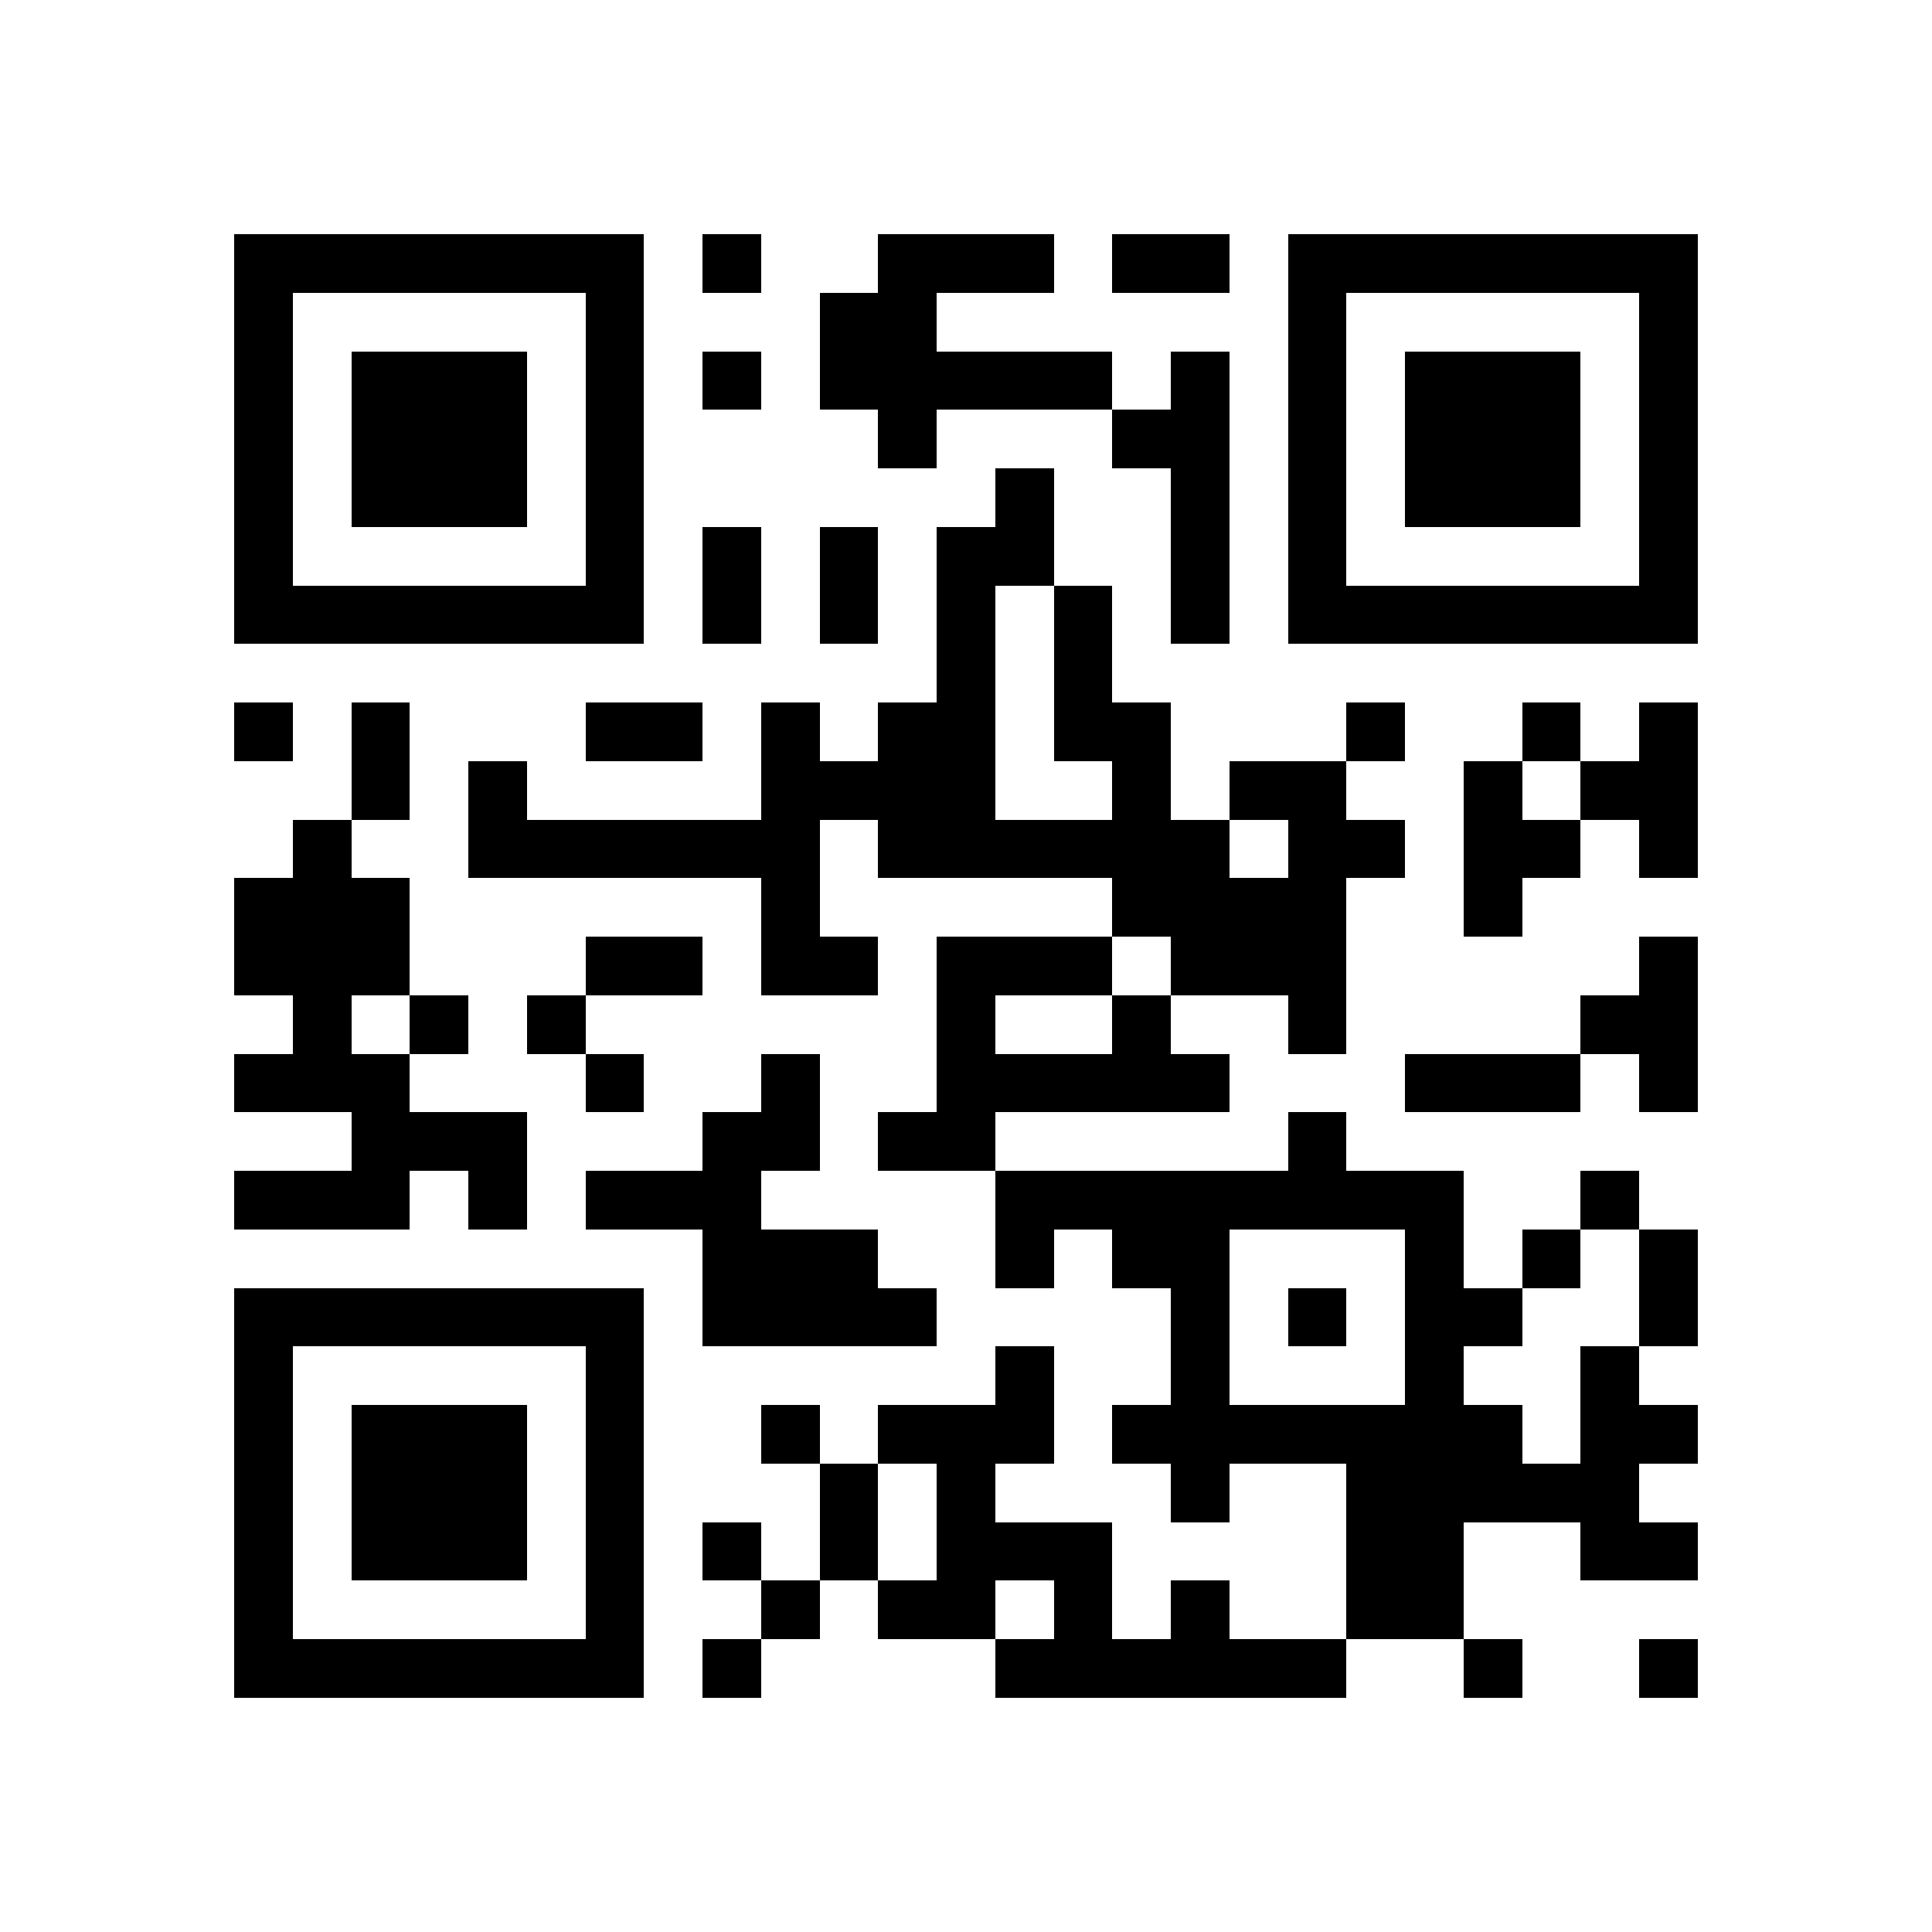
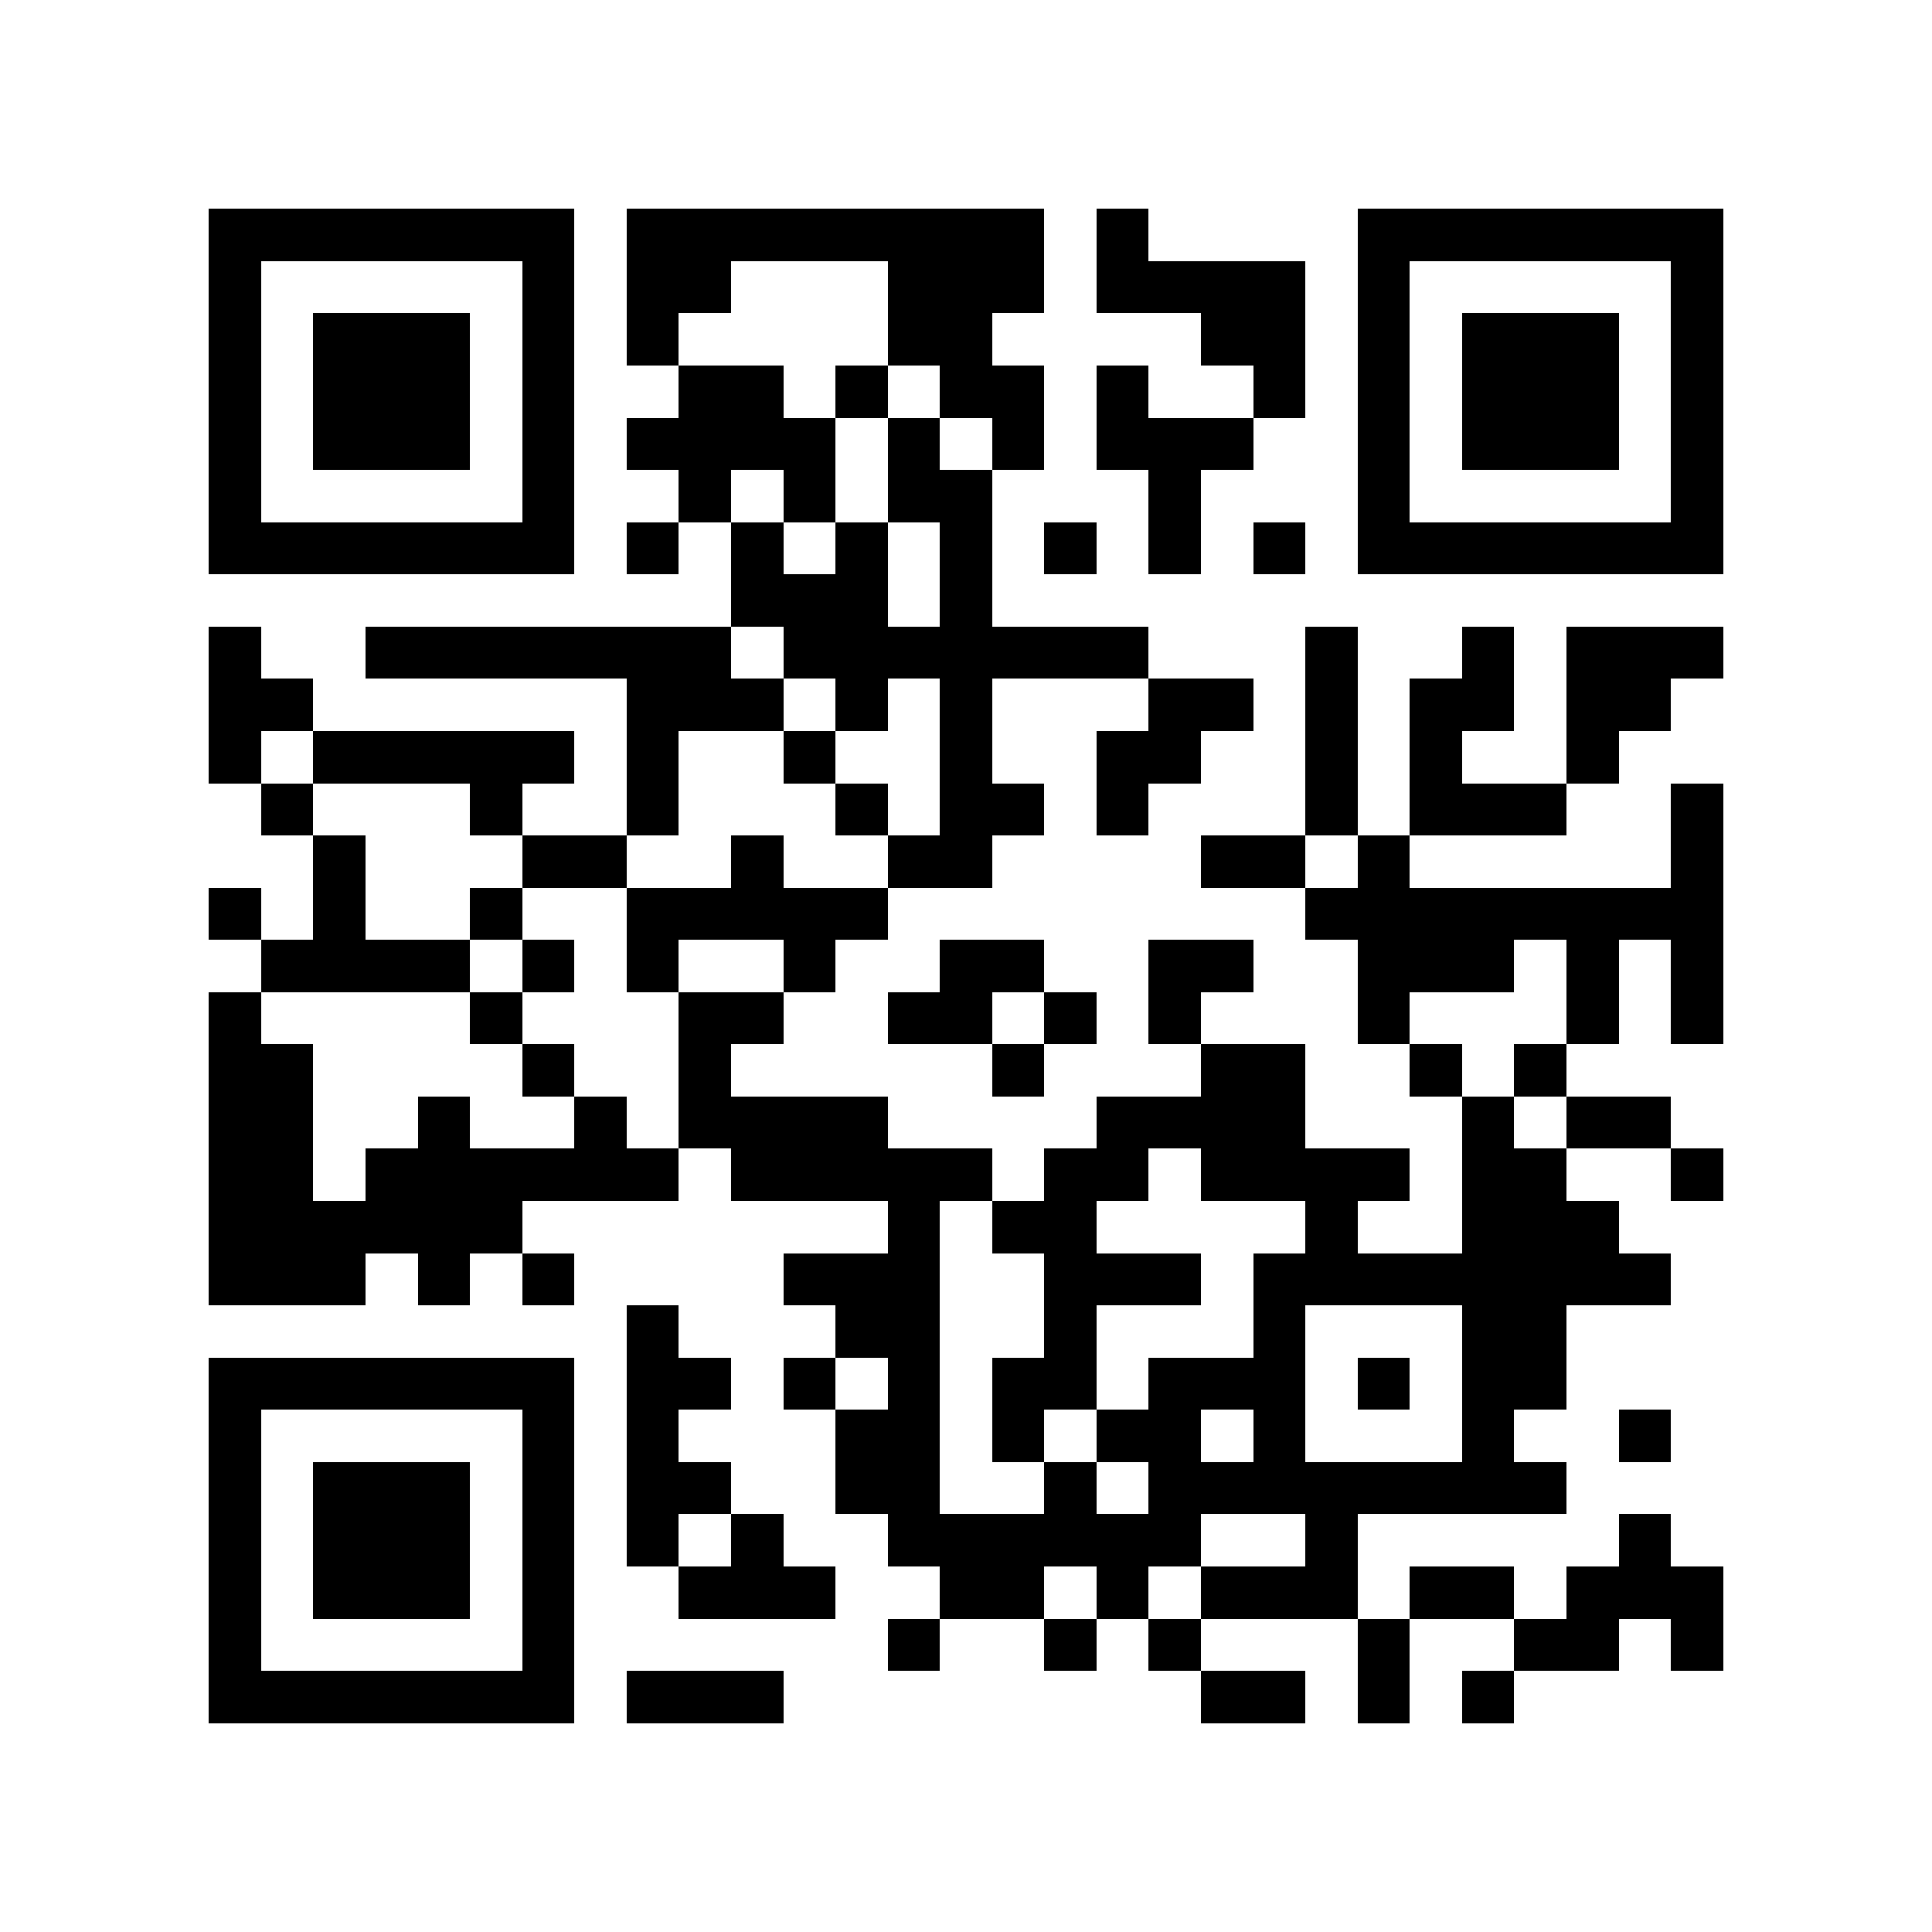
- <svg xmlns="http://www.w3.org/2000/svg" version="1.1" width="231" height="231" viewBox="0 0 231 231" shape-rendering="crispEdges">
-   <rect x="0" y="0" width="231" height="231" fill="#ffffff" />
-   <path fill="#000000" d="M28 28h7v7H28V28M35 28h7v7H35V28M42 28h7v7H42V28M49 28h7v7H49V28M56 28h7v7H56V28M63 28h7v7H63V28M70 28h7v7H70V28M84 28h7v7H84V28M105 28h7v7H105V28M112 28h7v7H112V28M119 28h7v7H119V28M133 28h7v7H133V28M140 28h7v7H140V28M154 28h7v7H154V28M161 28h7v7H161V28M168 28h7v7H168V28M175 28h7v7H175V28M182 28h7v7H182V28M189 28h7v7H189V28M196 28h7v7H196V28M28 35h7v7H28V35M70 35h7v7H70V35M98 35h7v7H98V35M105 35h7v7H105V35M154 35h7v7H154V35M196 35h7v7H196V35M28 42h7v7H28V42M42 42h7v7H42V42M49 42h7v7H49V42M56 42h7v7H56V42M70 42h7v7H70V42M84 42h7v7H84V42M98 42h7v7H98V42M105 42h7v7H105V42M112 42h7v7H112V42M119 42h7v7H119V42M126 42h7v7H126V42M140 42h7v7H140V42M154 42h7v7H154V42M168 42h7v7H168V42M175 42h7v7H175V42M182 42h7v7H182V42M196 42h7v7H196V42M28 49h7v7H28V49M42 49h7v7H42V49M49 49h7v7H49V49M56 49h7v7H56V49M70 49h7v7H70V49M105 49h7v7H105V49M133 49h7v7H133V49M140 49h7v7H140V49M154 49h7v7H154V49M168 49h7v7H168V49M175 49h7v7H175V49M182 49h7v7H182V49M196 49h7v7H196V49M28 56h7v7H28V56M42 56h7v7H42V56M49 56h7v7H49V56M56 56h7v7H56V56M70 56h7v7H70V56M119 56h7v7H119V56M140 56h7v7H140V56M154 56h7v7H154V56M168 56h7v7H168V56M175 56h7v7H175V56M182 56h7v7H182V56M196 56h7v7H196V56M28 63h7v7H28V63M70 63h7v7H70V63M84 63h7v7H84V63M98 63h7v7H98V63M112 63h7v7H112V63M119 63h7v7H119V63M140 63h7v7H140V63M154 63h7v7H154V63M196 63h7v7H196V63M28 70h7v7H28V70M35 70h7v7H35V70M42 70h7v7H42V70M49 70h7v7H49V70M56 70h7v7H56V70M63 70h7v7H63V70M70 70h7v7H70V70M84 70h7v7H84V70M98 70h7v7H98V70M112 70h7v7H112V70M126 70h7v7H126V70M140 70h7v7H140V70M154 70h7v7H154V70M161 70h7v7H161V70M168 70h7v7H168V70M175 70h7v7H175V70M182 70h7v7H182V70M189 70h7v7H189V70M196 70h7v7H196V70M112 77h7v7H112V77M126 77h7v7H126V77M28 84h7v7H28V84M42 84h7v7H42V84M70 84h7v7H70V84M77 84h7v7H77V84M91 84h7v7H91V84M105 84h7v7H105V84M112 84h7v7H112V84M126 84h7v7H126V84M133 84h7v7H133V84M161 84h7v7H161V84M182 84h7v7H182V84M196 84h7v7H196V84M42 91h7v7H42V91M56 91h7v7H56V91M91 91h7v7H91V91M98 91h7v7H98V91M105 91h7v7H105V91M112 91h7v7H112V91M133 91h7v7H133V91M147 91h7v7H147V91M154 91h7v7H154V91M175 91h7v7H175V91M189 91h7v7H189V91M196 91h7v7H196V91M35 98h7v7H35V98M56 98h7v7H56V98M63 98h7v7H63V98M70 98h7v7H70V98M77 98h7v7H77V98M84 98h7v7H84V98M91 98h7v7H91V98M105 98h7v7H105V98M112 98h7v7H112V98M119 98h7v7H119V98M126 98h7v7H126V98M133 98h7v7H133V98M140 98h7v7H140V98M154 98h7v7H154V98M161 98h7v7H161V98M175 98h7v7H175V98M182 98h7v7H182V98M196 98h7v7H196V98M28 105h7v7H28V105M35 105h7v7H35V105M42 105h7v7H42V105M91 105h7v7H91V105M133 105h7v7H133V105M140 105h7v7H140V105M147 105h7v7H147V105M154 105h7v7H154V105M175 105h7v7H175V105M28 112h7v7H28V112M35 112h7v7H35V112M42 112h7v7H42V112M70 112h7v7H70V112M77 112h7v7H77V112M91 112h7v7H91V112M98 112h7v7H98V112M112 112h7v7H112V112M119 112h7v7H119V112M126 112h7v7H126V112M140 112h7v7H140V112M147 112h7v7H147V112M154 112h7v7H154V112M196 112h7v7H196V112M35 119h7v7H35V119M49 119h7v7H49V119M63 119h7v7H63V119M112 119h7v7H112V119M133 119h7v7H133V119M154 119h7v7H154V119M189 119h7v7H189V119M196 119h7v7H196V119M28 126h7v7H28V126M35 126h7v7H35V126M42 126h7v7H42V126M70 126h7v7H70V126M91 126h7v7H91V126M112 126h7v7H112V126M119 126h7v7H119V126M126 126h7v7H126V126M133 126h7v7H133V126M140 126h7v7H140V126M168 126h7v7H168V126M175 126h7v7H175V126M182 126h7v7H182V126M196 126h7v7H196V126M42 133h7v7H42V133M49 133h7v7H49V133M56 133h7v7H56V133M84 133h7v7H84V133M91 133h7v7H91V133M105 133h7v7H105V133M112 133h7v7H112V133M154 133h7v7H154V133M28 140h7v7H28V140M35 140h7v7H35V140M42 140h7v7H42V140M56 140h7v7H56V140M70 140h7v7H70V140M77 140h7v7H77V140M84 140h7v7H84V140M119 140h7v7H119V140M126 140h7v7H126V140M133 140h7v7H133V140M140 140h7v7H140V140M147 140h7v7H147V140M154 140h7v7H154V140M161 140h7v7H161V140M168 140h7v7H168V140M189 140h7v7H189V140M84 147h7v7H84V147M91 147h7v7H91V147M98 147h7v7H98V147M119 147h7v7H119V147M133 147h7v7H133V147M140 147h7v7H140V147M168 147h7v7H168V147M182 147h7v7H182V147M196 147h7v7H196V147M28 154h7v7H28V154M35 154h7v7H35V154M42 154h7v7H42V154M49 154h7v7H49V154M56 154h7v7H56V154M63 154h7v7H63V154M70 154h7v7H70V154M84 154h7v7H84V154M91 154h7v7H91V154M98 154h7v7H98V154M105 154h7v7H105V154M140 154h7v7H140V154M154 154h7v7H154V154M168 154h7v7H168V154M175 154h7v7H175V154M196 154h7v7H196V154M28 161h7v7H28V161M70 161h7v7H70V161M119 161h7v7H119V161M140 161h7v7H140V161M168 161h7v7H168V161M189 161h7v7H189V161M28 168h7v7H28V168M42 168h7v7H42V168M49 168h7v7H49V168M56 168h7v7H56V168M70 168h7v7H70V168M91 168h7v7H91V168M105 168h7v7H105V168M112 168h7v7H112V168M119 168h7v7H119V168M133 168h7v7H133V168M140 168h7v7H140V168M147 168h7v7H147V168M154 168h7v7H154V168M161 168h7v7H161V168M168 168h7v7H168V168M175 168h7v7H175V168M189 168h7v7H189V168M196 168h7v7H196V168M28 175h7v7H28V175M42 175h7v7H42V175M49 175h7v7H49V175M56 175h7v7H56V175M70 175h7v7H70V175M98 175h7v7H98V175M112 175h7v7H112V175M140 175h7v7H140V175M161 175h7v7H161V175M168 175h7v7H168V175M175 175h7v7H175V175M182 175h7v7H182V175M189 175h7v7H189V175M28 182h7v7H28V182M42 182h7v7H42V182M49 182h7v7H49V182M56 182h7v7H56V182M70 182h7v7H70V182M84 182h7v7H84V182M98 182h7v7H98V182M112 182h7v7H112V182M119 182h7v7H119V182M126 182h7v7H126V182M161 182h7v7H161V182M168 182h7v7H168V182M189 182h7v7H189V182M196 182h7v7H196V182M28 189h7v7H28V189M70 189h7v7H70V189M91 189h7v7H91V189M105 189h7v7H105V189M112 189h7v7H112V189M126 189h7v7H126V189M140 189h7v7H140V189M161 189h7v7H161V189M168 189h7v7H168V189M28 196h7v7H28V196M35 196h7v7H35V196M42 196h7v7H42V196M49 196h7v7H49V196M56 196h7v7H56V196M63 196h7v7H63V196M70 196h7v7H70V196M84 196h7v7H84V196M119 196h7v7H119V196M126 196h7v7H126V196M133 196h7v7H133V196M140 196h7v7H140V196M147 196h7v7H147V196M154 196h7v7H154V196M175 196h7v7H175V196M196 196h7v7H196V196" />
+ <svg xmlns="http://www.w3.org/2000/svg" version="1.1" width="222" height="222" viewBox="0 0 222 222" shape-rendering="crispEdges">
+   <rect x="0" y="0" width="222" height="222" fill="#ffffff" />
+   <path fill="#000000" d="M24 24h6v6H24V24M30 24h6v6H30V24M36 24h6v6H36V24M42 24h6v6H42V24M48 24h6v6H48V24M54 24h6v6H54V24M60 24h6v6H60V24M72 24h6v6H72V24M78 24h6v6H78V24M84 24h6v6H84V24M90 24h6v6H90V24M96 24h6v6H96V24M102 24h6v6H102V24M108 24h6v6H108V24M114 24h6v6H114V24M126 24h6v6H126V24M156 24h6v6H156V24M162 24h6v6H162V24M168 24h6v6H168V24M174 24h6v6H174V24M180 24h6v6H180V24M186 24h6v6H186V24M192 24h6v6H192V24M24 30h6v6H24V30M60 30h6v6H60V30M72 30h6v6H72V30M78 30h6v6H78V30M102 30h6v6H102V30M108 30h6v6H108V30M114 30h6v6H114V30M126 30h6v6H126V30M132 30h6v6H132V30M138 30h6v6H138V30M144 30h6v6H144V30M156 30h6v6H156V30M192 30h6v6H192V30M24 36h6v6H24V36M36 36h6v6H36V36M42 36h6v6H42V36M48 36h6v6H48V36M60 36h6v6H60V36M72 36h6v6H72V36M102 36h6v6H102V36M108 36h6v6H108V36M138 36h6v6H138V36M144 36h6v6H144V36M156 36h6v6H156V36M168 36h6v6H168V36M174 36h6v6H174V36M180 36h6v6H180V36M192 36h6v6H192V36M24 42h6v6H24V42M36 42h6v6H36V42M42 42h6v6H42V42M48 42h6v6H48V42M60 42h6v6H60V42M78 42h6v6H78V42M84 42h6v6H84V42M96 42h6v6H96V42M108 42h6v6H108V42M114 42h6v6H114V42M126 42h6v6H126V42M144 42h6v6H144V42M156 42h6v6H156V42M168 42h6v6H168V42M174 42h6v6H174V42M180 42h6v6H180V42M192 42h6v6H192V42M24 48h6v6H24V48M36 48h6v6H36V48M42 48h6v6H42V48M48 48h6v6H48V48M60 48h6v6H60V48M72 48h6v6H72V48M78 48h6v6H78V48M84 48h6v6H84V48M90 48h6v6H90V48M102 48h6v6H102V48M114 48h6v6H114V48M126 48h6v6H126V48M132 48h6v6H132V48M138 48h6v6H138V48M156 48h6v6H156V48M168 48h6v6H168V48M174 48h6v6H174V48M180 48h6v6H180V48M192 48h6v6H192V48M24 54h6v6H24V54M60 54h6v6H60V54M78 54h6v6H78V54M90 54h6v6H90V54M102 54h6v6H102V54M108 54h6v6H108V54M132 54h6v6H132V54M156 54h6v6H156V54M192 54h6v6H192V54M24 60h6v6H24V60M30 60h6v6H30V60M36 60h6v6H36V60M42 60h6v6H42V60M48 60h6v6H48V60M54 60h6v6H54V60M60 60h6v6H60V60M72 60h6v6H72V60M84 60h6v6H84V60M96 60h6v6H96V60M108 60h6v6H108V60M120 60h6v6H120V60M132 60h6v6H132V60M144 60h6v6H144V60M156 60h6v6H156V60M162 60h6v6H162V60M168 60h6v6H168V60M174 60h6v6H174V60M180 60h6v6H180V60M186 60h6v6H186V60M192 60h6v6H192V60M84 66h6v6H84V66M90 66h6v6H90V66M96 66h6v6H96V66M108 66h6v6H108V66M24 72h6v6H24V72M42 72h6v6H42V72M48 72h6v6H48V72M54 72h6v6H54V72M60 72h6v6H60V72M66 72h6v6H66V72M72 72h6v6H72V72M78 72h6v6H78V72M90 72h6v6H90V72M96 72h6v6H96V72M102 72h6v6H102V72M108 72h6v6H108V72M114 72h6v6H114V72M120 72h6v6H120V72M126 72h6v6H126V72M150 72h6v6H150V72M168 72h6v6H168V72M180 72h6v6H180V72M186 72h6v6H186V72M192 72h6v6H192V72M24 78h6v6H24V78M30 78h6v6H30V78M72 78h6v6H72V78M78 78h6v6H78V78M84 78h6v6H84V78M96 78h6v6H96V78M108 78h6v6H108V78M132 78h6v6H132V78M138 78h6v6H138V78M150 78h6v6H150V78M162 78h6v6H162V78M168 78h6v6H168V78M180 78h6v6H180V78M186 78h6v6H186V78M24 84h6v6H24V84M36 84h6v6H36V84M42 84h6v6H42V84M48 84h6v6H48V84M54 84h6v6H54V84M60 84h6v6H60V84M72 84h6v6H72V84M90 84h6v6H90V84M108 84h6v6H108V84M126 84h6v6H126V84M132 84h6v6H132V84M150 84h6v6H150V84M162 84h6v6H162V84M180 84h6v6H180V84M30 90h6v6H30V90M54 90h6v6H54V90M72 90h6v6H72V90M96 90h6v6H96V90M108 90h6v6H108V90M114 90h6v6H114V90M126 90h6v6H126V90M150 90h6v6H150V90M162 90h6v6H162V90M168 90h6v6H168V90M174 90h6v6H174V90M192 90h6v6H192V90M36 96h6v6H36V96M60 96h6v6H60V96M66 96h6v6H66V96M84 96h6v6H84V96M102 96h6v6H102V96M108 96h6v6H108V96M138 96h6v6H138V96M144 96h6v6H144V96M156 96h6v6H156V96M192 96h6v6H192V96M24 102h6v6H24V102M36 102h6v6H36V102M54 102h6v6H54V102M72 102h6v6H72V102M78 102h6v6H78V102M84 102h6v6H84V102M90 102h6v6H90V102M96 102h6v6H96V102M150 102h6v6H150V102M156 102h6v6H156V102M162 102h6v6H162V102M168 102h6v6H168V102M174 102h6v6H174V102M180 102h6v6H180V102M186 102h6v6H186V102M192 102h6v6H192V102M30 108h6v6H30V108M36 108h6v6H36V108M42 108h6v6H42V108M48 108h6v6H48V108M60 108h6v6H60V108M72 108h6v6H72V108M90 108h6v6H90V108M108 108h6v6H108V108M114 108h6v6H114V108M132 108h6v6H132V108M138 108h6v6H138V108M156 108h6v6H156V108M162 108h6v6H162V108M168 108h6v6H168V108M180 108h6v6H180V108M192 108h6v6H192V108M24 114h6v6H24V114M54 114h6v6H54V114M78 114h6v6H78V114M84 114h6v6H84V114M102 114h6v6H102V114M108 114h6v6H108V114M120 114h6v6H120V114M132 114h6v6H132V114M156 114h6v6H156V114M180 114h6v6H180V114M192 114h6v6H192V114M24 120h6v6H24V120M30 120h6v6H30V120M60 120h6v6H60V120M78 120h6v6H78V120M114 120h6v6H114V120M138 120h6v6H138V120M144 120h6v6H144V120M162 120h6v6H162V120M174 120h6v6H174V120M24 126h6v6H24V126M30 126h6v6H30V126M48 126h6v6H48V126M66 126h6v6H66V126M78 126h6v6H78V126M84 126h6v6H84V126M90 126h6v6H90V126M96 126h6v6H96V126M126 126h6v6H126V126M132 126h6v6H132V126M138 126h6v6H138V126M144 126h6v6H144V126M168 126h6v6H168V126M180 126h6v6H180V126M186 126h6v6H186V126M24 132h6v6H24V132M30 132h6v6H30V132M42 132h6v6H42V132M48 132h6v6H48V132M54 132h6v6H54V132M60 132h6v6H60V132M66 132h6v6H66V132M72 132h6v6H72V132M84 132h6v6H84V132M90 132h6v6H90V132M96 132h6v6H96V132M102 132h6v6H102V132M108 132h6v6H108V132M120 132h6v6H120V132M126 132h6v6H126V132M138 132h6v6H138V132M144 132h6v6H144V132M150 132h6v6H150V132M156 132h6v6H156V132M168 132h6v6H168V132M174 132h6v6H174V132M192 132h6v6H192V132M24 138h6v6H24V138M30 138h6v6H30V138M36 138h6v6H36V138M42 138h6v6H42V138M48 138h6v6H48V138M54 138h6v6H54V138M102 138h6v6H102V138M114 138h6v6H114V138M120 138h6v6H120V138M150 138h6v6H150V138M168 138h6v6H168V138M174 138h6v6H174V138M180 138h6v6H180V138M24 144h6v6H24V144M30 144h6v6H30V144M36 144h6v6H36V144M48 144h6v6H48V144M60 144h6v6H60V144M90 144h6v6H90V144M96 144h6v6H96V144M102 144h6v6H102V144M120 144h6v6H120V144M126 144h6v6H126V144M132 144h6v6H132V144M144 144h6v6H144V144M150 144h6v6H150V144M156 144h6v6H156V144M162 144h6v6H162V144M168 144h6v6H168V144M174 144h6v6H174V144M180 144h6v6H180V144M186 144h6v6H186V144M72 150h6v6H72V150M96 150h6v6H96V150M102 150h6v6H102V150M120 150h6v6H120V150M144 150h6v6H144V150M168 150h6v6H168V150M174 150h6v6H174V150M24 156h6v6H24V156M30 156h6v6H30V156M36 156h6v6H36V156M42 156h6v6H42V156M48 156h6v6H48V156M54 156h6v6H54V156M60 156h6v6H60V156M72 156h6v6H72V156M78 156h6v6H78V156M90 156h6v6H90V156M102 156h6v6H102V156M114 156h6v6H114V156M120 156h6v6H120V156M132 156h6v6H132V156M138 156h6v6H138V156M144 156h6v6H144V156M156 156h6v6H156V156M168 156h6v6H168V156M174 156h6v6H174V156M24 162h6v6H24V162M60 162h6v6H60V162M72 162h6v6H72V162M96 162h6v6H96V162M102 162h6v6H102V162M114 162h6v6H114V162M126 162h6v6H126V162M132 162h6v6H132V162M144 162h6v6H144V162M168 162h6v6H168V162M186 162h6v6H186V162M24 168h6v6H24V168M36 168h6v6H36V168M42 168h6v6H42V168M48 168h6v6H48V168M60 168h6v6H60V168M72 168h6v6H72V168M78 168h6v6H78V168M96 168h6v6H96V168M102 168h6v6H102V168M120 168h6v6H120V168M132 168h6v6H132V168M138 168h6v6H138V168M144 168h6v6H144V168M150 168h6v6H150V168M156 168h6v6H156V168M162 168h6v6H162V168M168 168h6v6H168V168M174 168h6v6H174V168M24 174h6v6H24V174M36 174h6v6H36V174M42 174h6v6H42V174M48 174h6v6H48V174M60 174h6v6H60V174M72 174h6v6H72V174M84 174h6v6H84V174M102 174h6v6H102V174M108 174h6v6H108V174M114 174h6v6H114V174M120 174h6v6H120V174M126 174h6v6H126V174M132 174h6v6H132V174M150 174h6v6H150V174M186 174h6v6H186V174M24 180h6v6H24V180M36 180h6v6H36V180M42 180h6v6H42V180M48 180h6v6H48V180M60 180h6v6H60V180M78 180h6v6H78V180M84 180h6v6H84V180M90 180h6v6H90V180M108 180h6v6H108V180M114 180h6v6H114V180M126 180h6v6H126V180M138 180h6v6H138V180M144 180h6v6H144V180M150 180h6v6H150V180M162 180h6v6H162V180M168 180h6v6H168V180M180 180h6v6H180V180M186 180h6v6H186V180M192 180h6v6H192V180M24 186h6v6H24V186M60 186h6v6H60V186M102 186h6v6H102V186M120 186h6v6H120V186M132 186h6v6H132V186M156 186h6v6H156V186M174 186h6v6H174V186M180 186h6v6H180V186M192 186h6v6H192V186M24 192h6v6H24V192M30 192h6v6H30V192M36 192h6v6H36V192M42 192h6v6H42V192M48 192h6v6H48V192M54 192h6v6H54V192M60 192h6v6H60V192M72 192h6v6H72V192M78 192h6v6H78V192M84 192h6v6H84V192M138 192h6v6H138V192M144 192h6v6H144V192M156 192h6v6H156V192M168 192h6v6H168V192" />
</svg>
